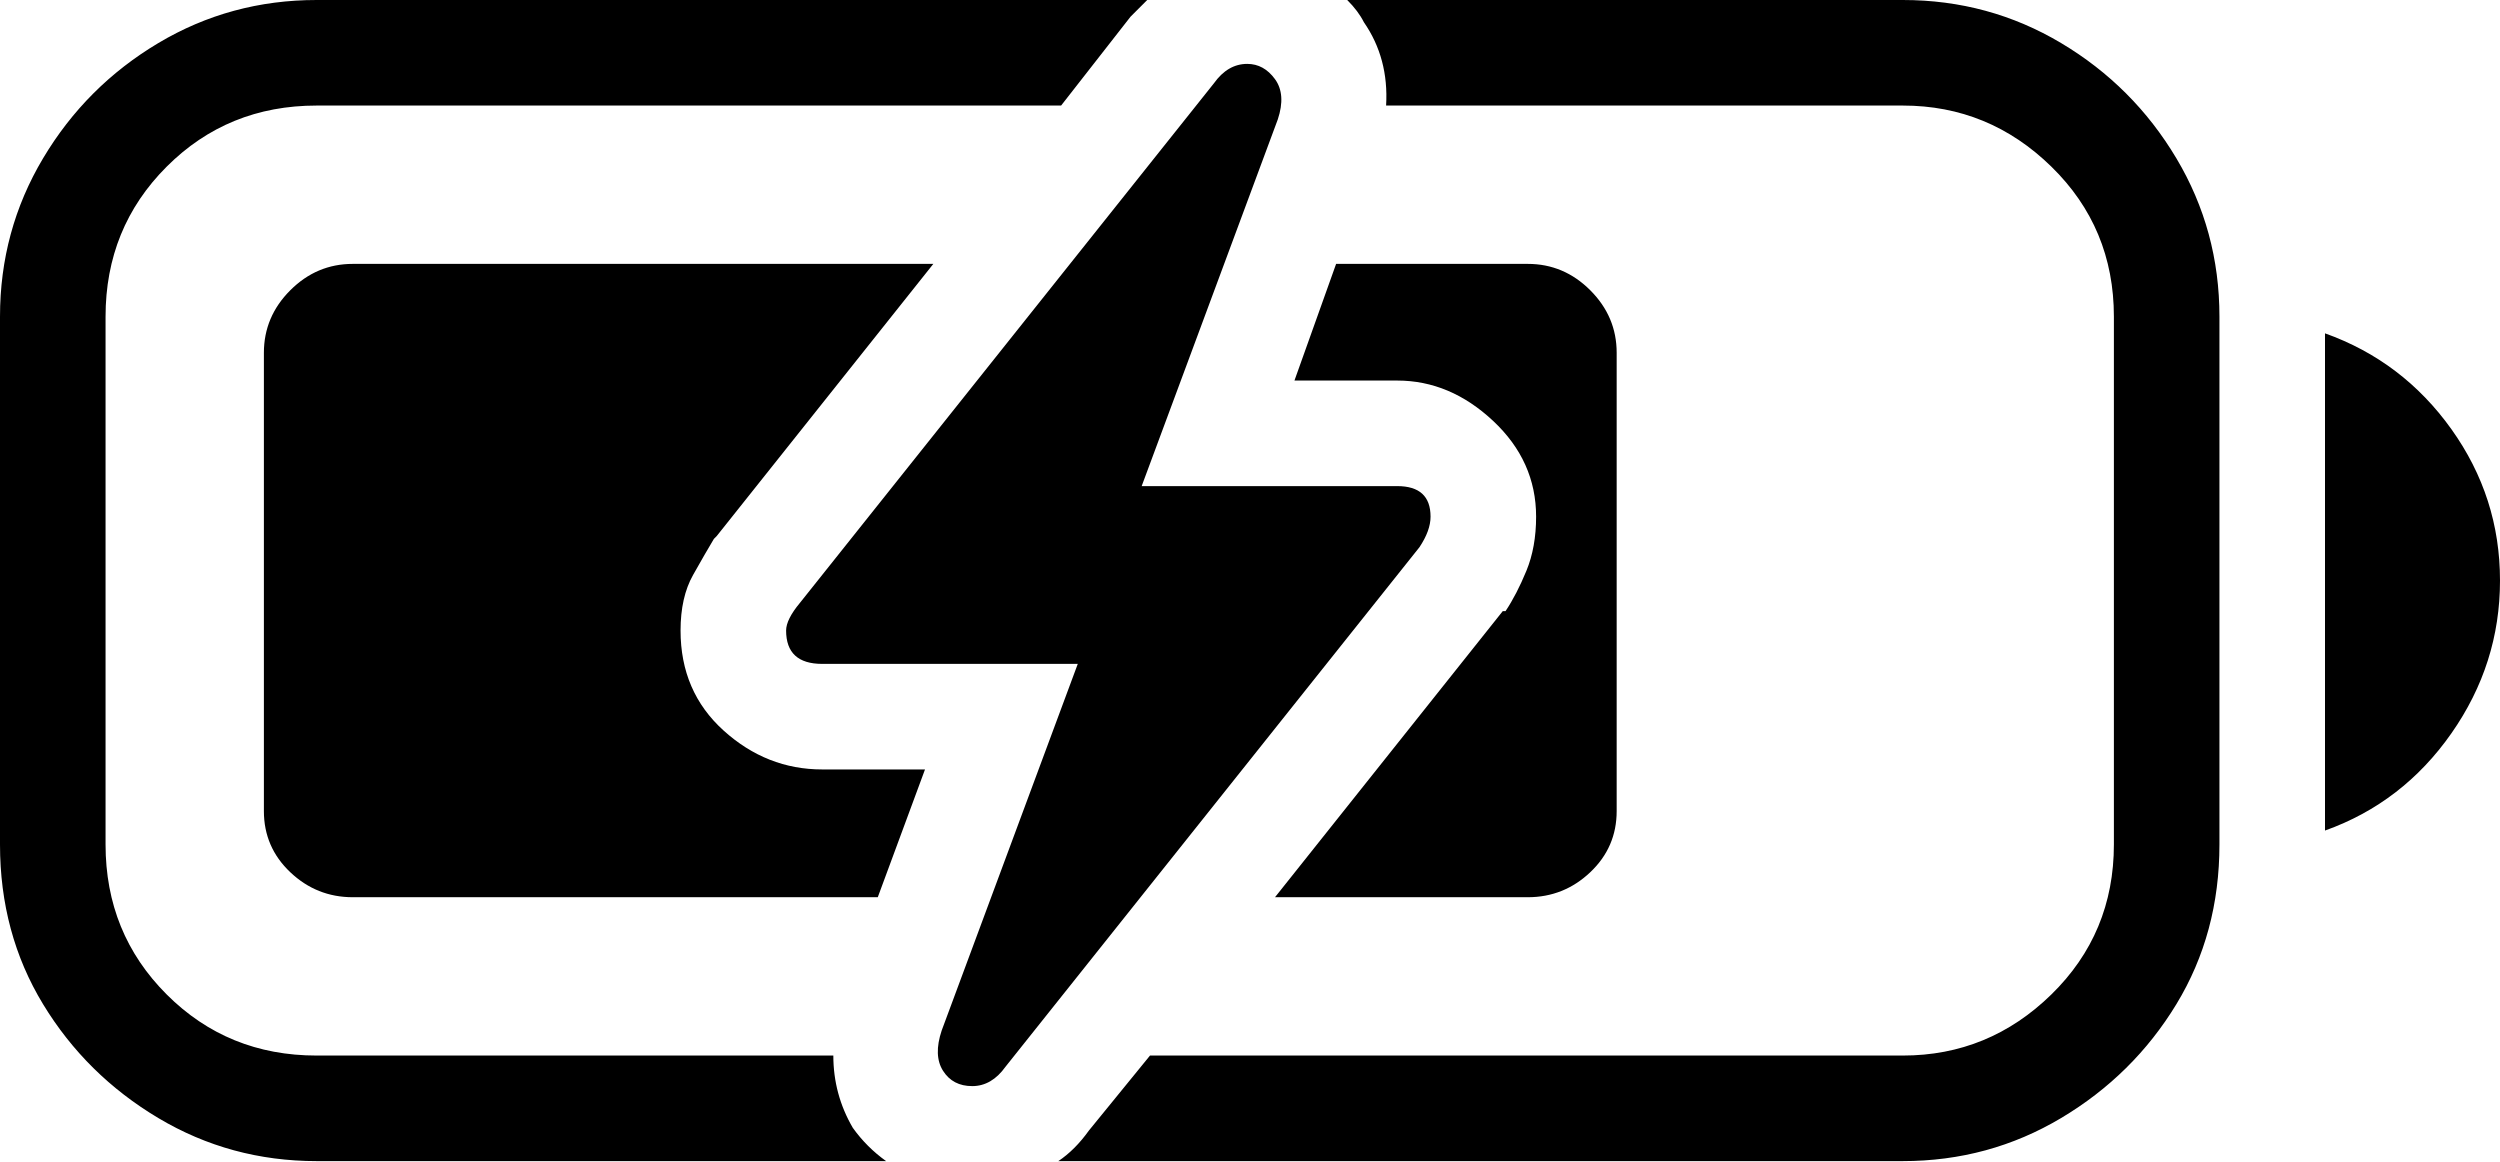
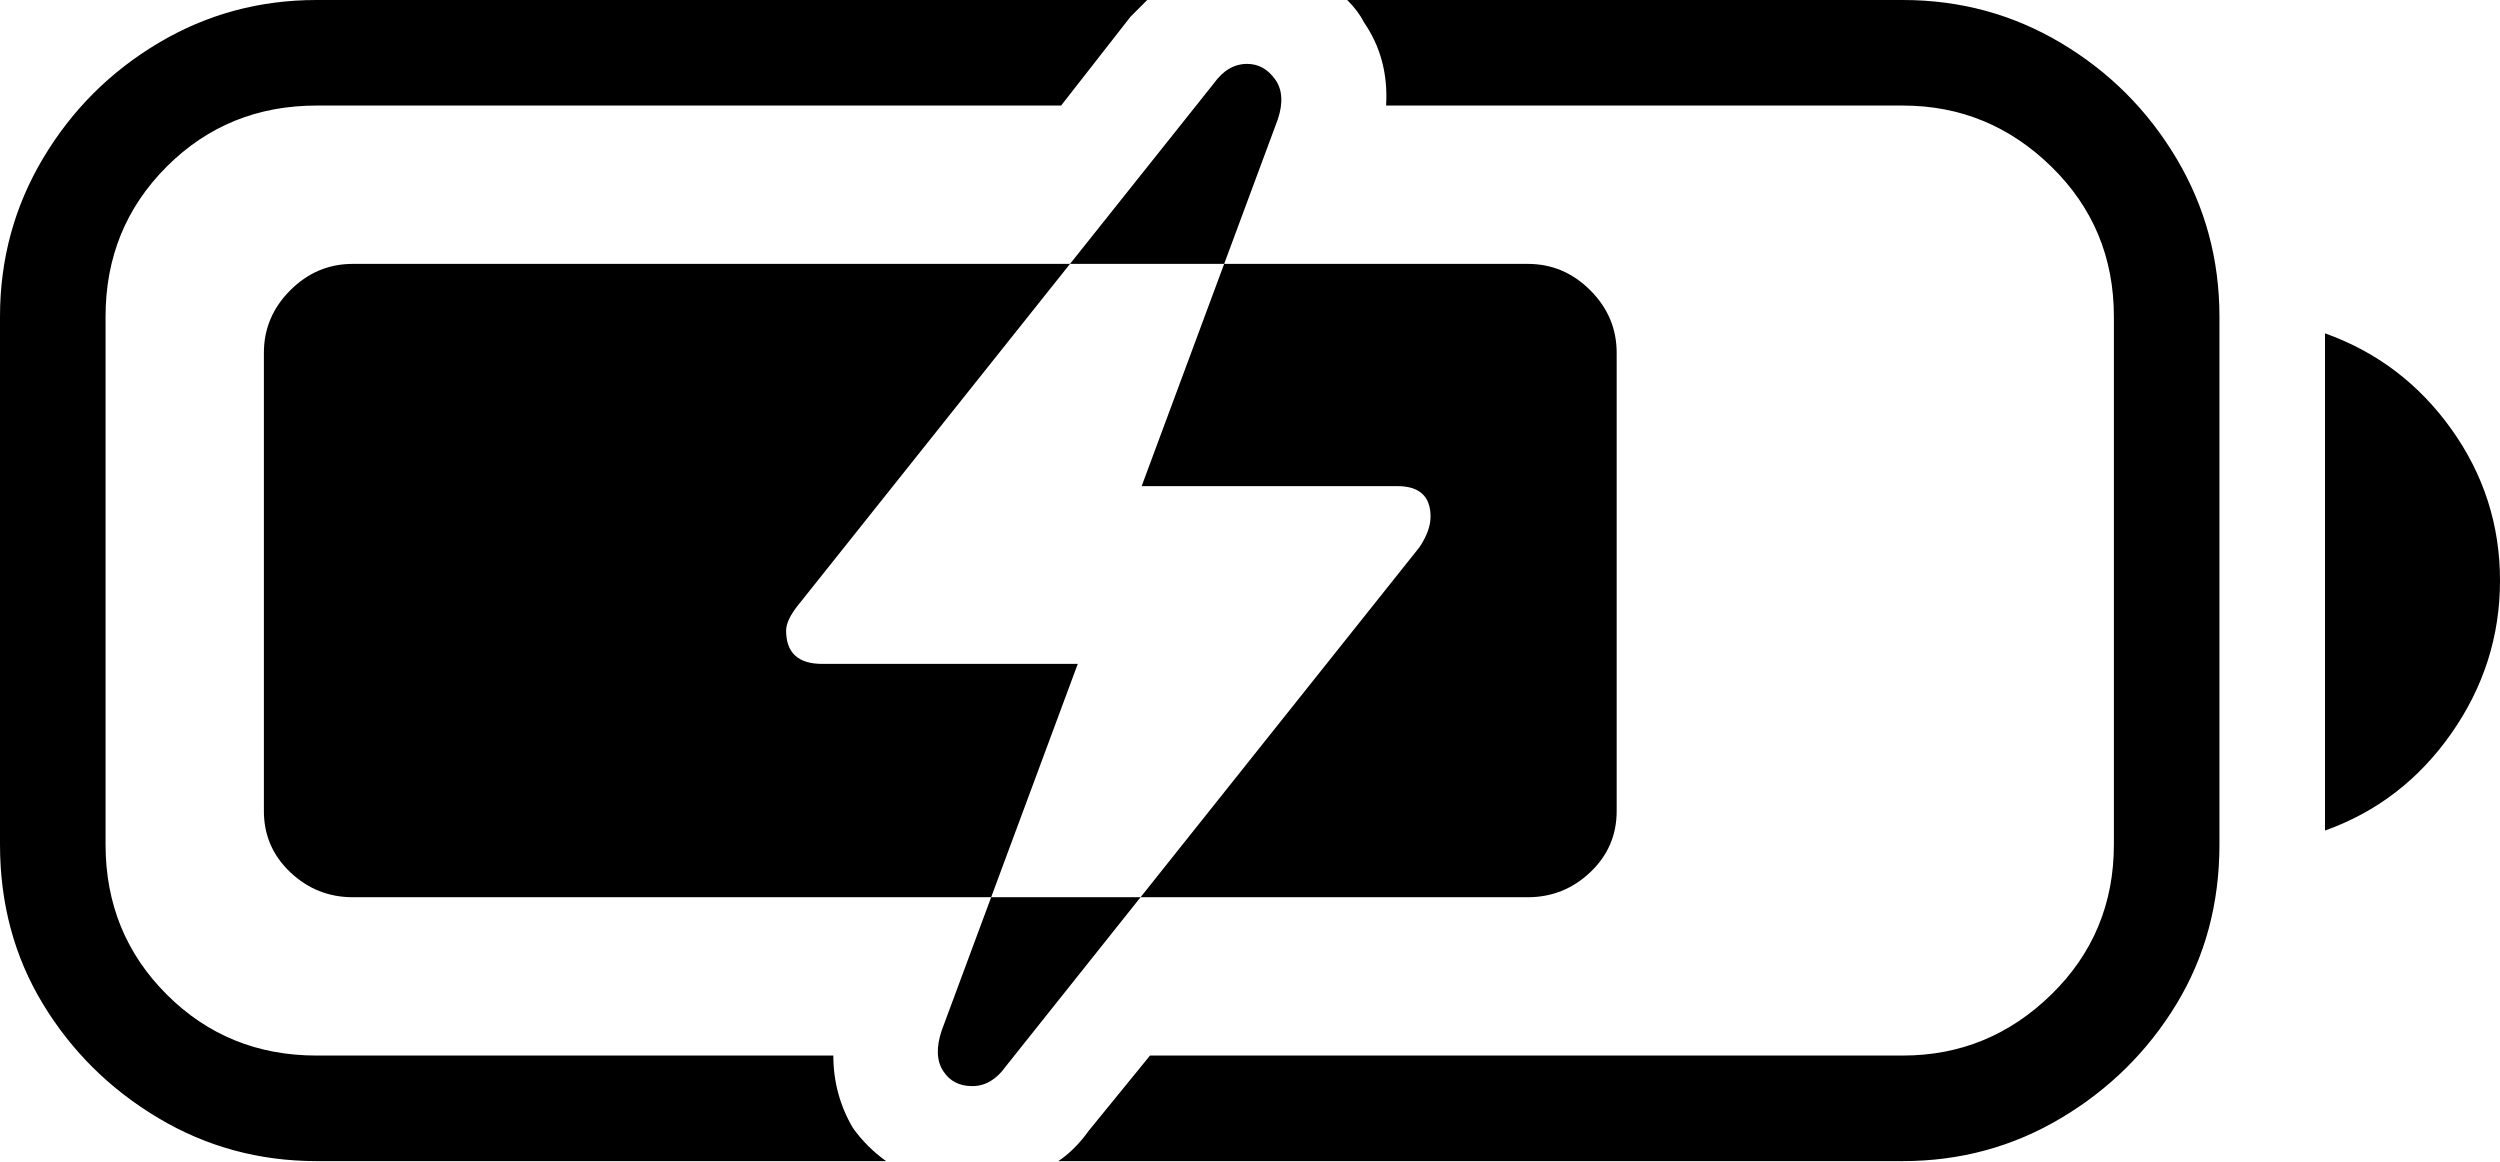
<svg xmlns="http://www.w3.org/2000/svg" baseProfile="full" height="100%" version="1.1" viewBox="50 0 900 418" width="100%">
  <defs />
-   <path d="M164 0Q133 0 107.0 15.5Q81 31 65.5 57.0Q50 83 50 114V304Q50 336 65.5 361.5Q81 387 107.0 402.5Q133 418 164 418H369Q362 413 357 406Q350 394 350 380H164Q132 380 110.0 358.0Q88 336 88 304V114Q88 82 110.0 60.0Q132 38 164 38H432L457 6Q460 3 463 0ZM535 0Q539 4 541 8Q550 21 549 38H735Q766 38 788.5 60.0Q811 82 811 114V304Q811 336 788.5 358.0Q766 380 735 380H464L442 407Q437 414 431 418H735Q766 418 792.0 402.5Q818 387 833.5 361.5Q849 336 849 304V114Q849 83 833.5 57.0Q818 31 792.0 15.5Q766 0 735 0ZM887 120Q915 130 932.5 154.5Q950 179 950 209Q950 239 932.5 264.0Q915 289 887 299ZM177 95Q164 95 154.5 104.5Q145 114 145 127V292Q145 305 154.5 314.0Q164 323 177 323H366L383 277H346Q326 277 310.5 263.0Q295 249 295 227Q295 215 299.5 207.0Q304 199 307 194L308 193L386 95ZM531 95 516 137H553Q572 137 587.5 151.5Q603 166 603 186Q603 197 599.5 205.5Q596 214 592 220H591L509 323H600Q613 323 622.5 314.0Q632 305 632 292V127Q632 114 622.5 104.5Q613 95 600 95ZM412 384 561 197Q565 191 565 186Q565 175 553 175H461L510 43Q513 34 509.0 28.5Q505 23 499 23Q492 23 487 30L338 217Q333 223 333 227Q333 239 346 239H438L389 371Q386 380 389.5 385.5Q393 391 400 391Q407 391 412 384Z" />
+   <path d="M164 0Q133 0 107.0 15.5Q81 31 65.5 57.0Q50 83 50 114V304Q50 336 65.5 361.5Q81 387 107.0 402.5Q133 418 164 418H369Q362 413 357 406Q350 394 350 380H164Q132 380 110.0 358.0Q88 336 88 304V114Q88 82 110.0 60.0Q132 38 164 38H432L457 6Q460 3 463 0ZM535 0Q539 4 541 8Q550 21 549 38H735Q766 38 788.5 60.0Q811 82 811 114V304Q811 336 788.5 358.0Q766 380 735 380H464L442 407Q437 414 431 418H735Q766 418 792.0 402.5Q818 387 833.5 361.5Q849 336 849 304V114Q849 83 833.5 57.0Q818 31 792.0 15.5Q766 0 735 0ZM887 120Q915 130 932.5 154.5Q950 179 950 209Q950 239 932.5 264.0Q915 289 887 299ZM177 95H600Q613 95 622.5 104.5Q632 114 632 127V292Q632 305 622.5 314.0Q613 323 600 323H177Q164 323 154.5 314.0Q145 305 145 292V127Q145 114 154.5 104.5Q164 95 177 95ZM412 384 561 197Q565 191 565 186Q565 175 553 175H461L510 43Q513 34 509.0 28.5Q505 23 499 23Q492 23 487 30L338 217Q333 223 333 227Q333 239 346 239H438L389 371Q386 380 389.5 385.5Q393 391 400 391Q407 391 412 384Z" />
</svg>
